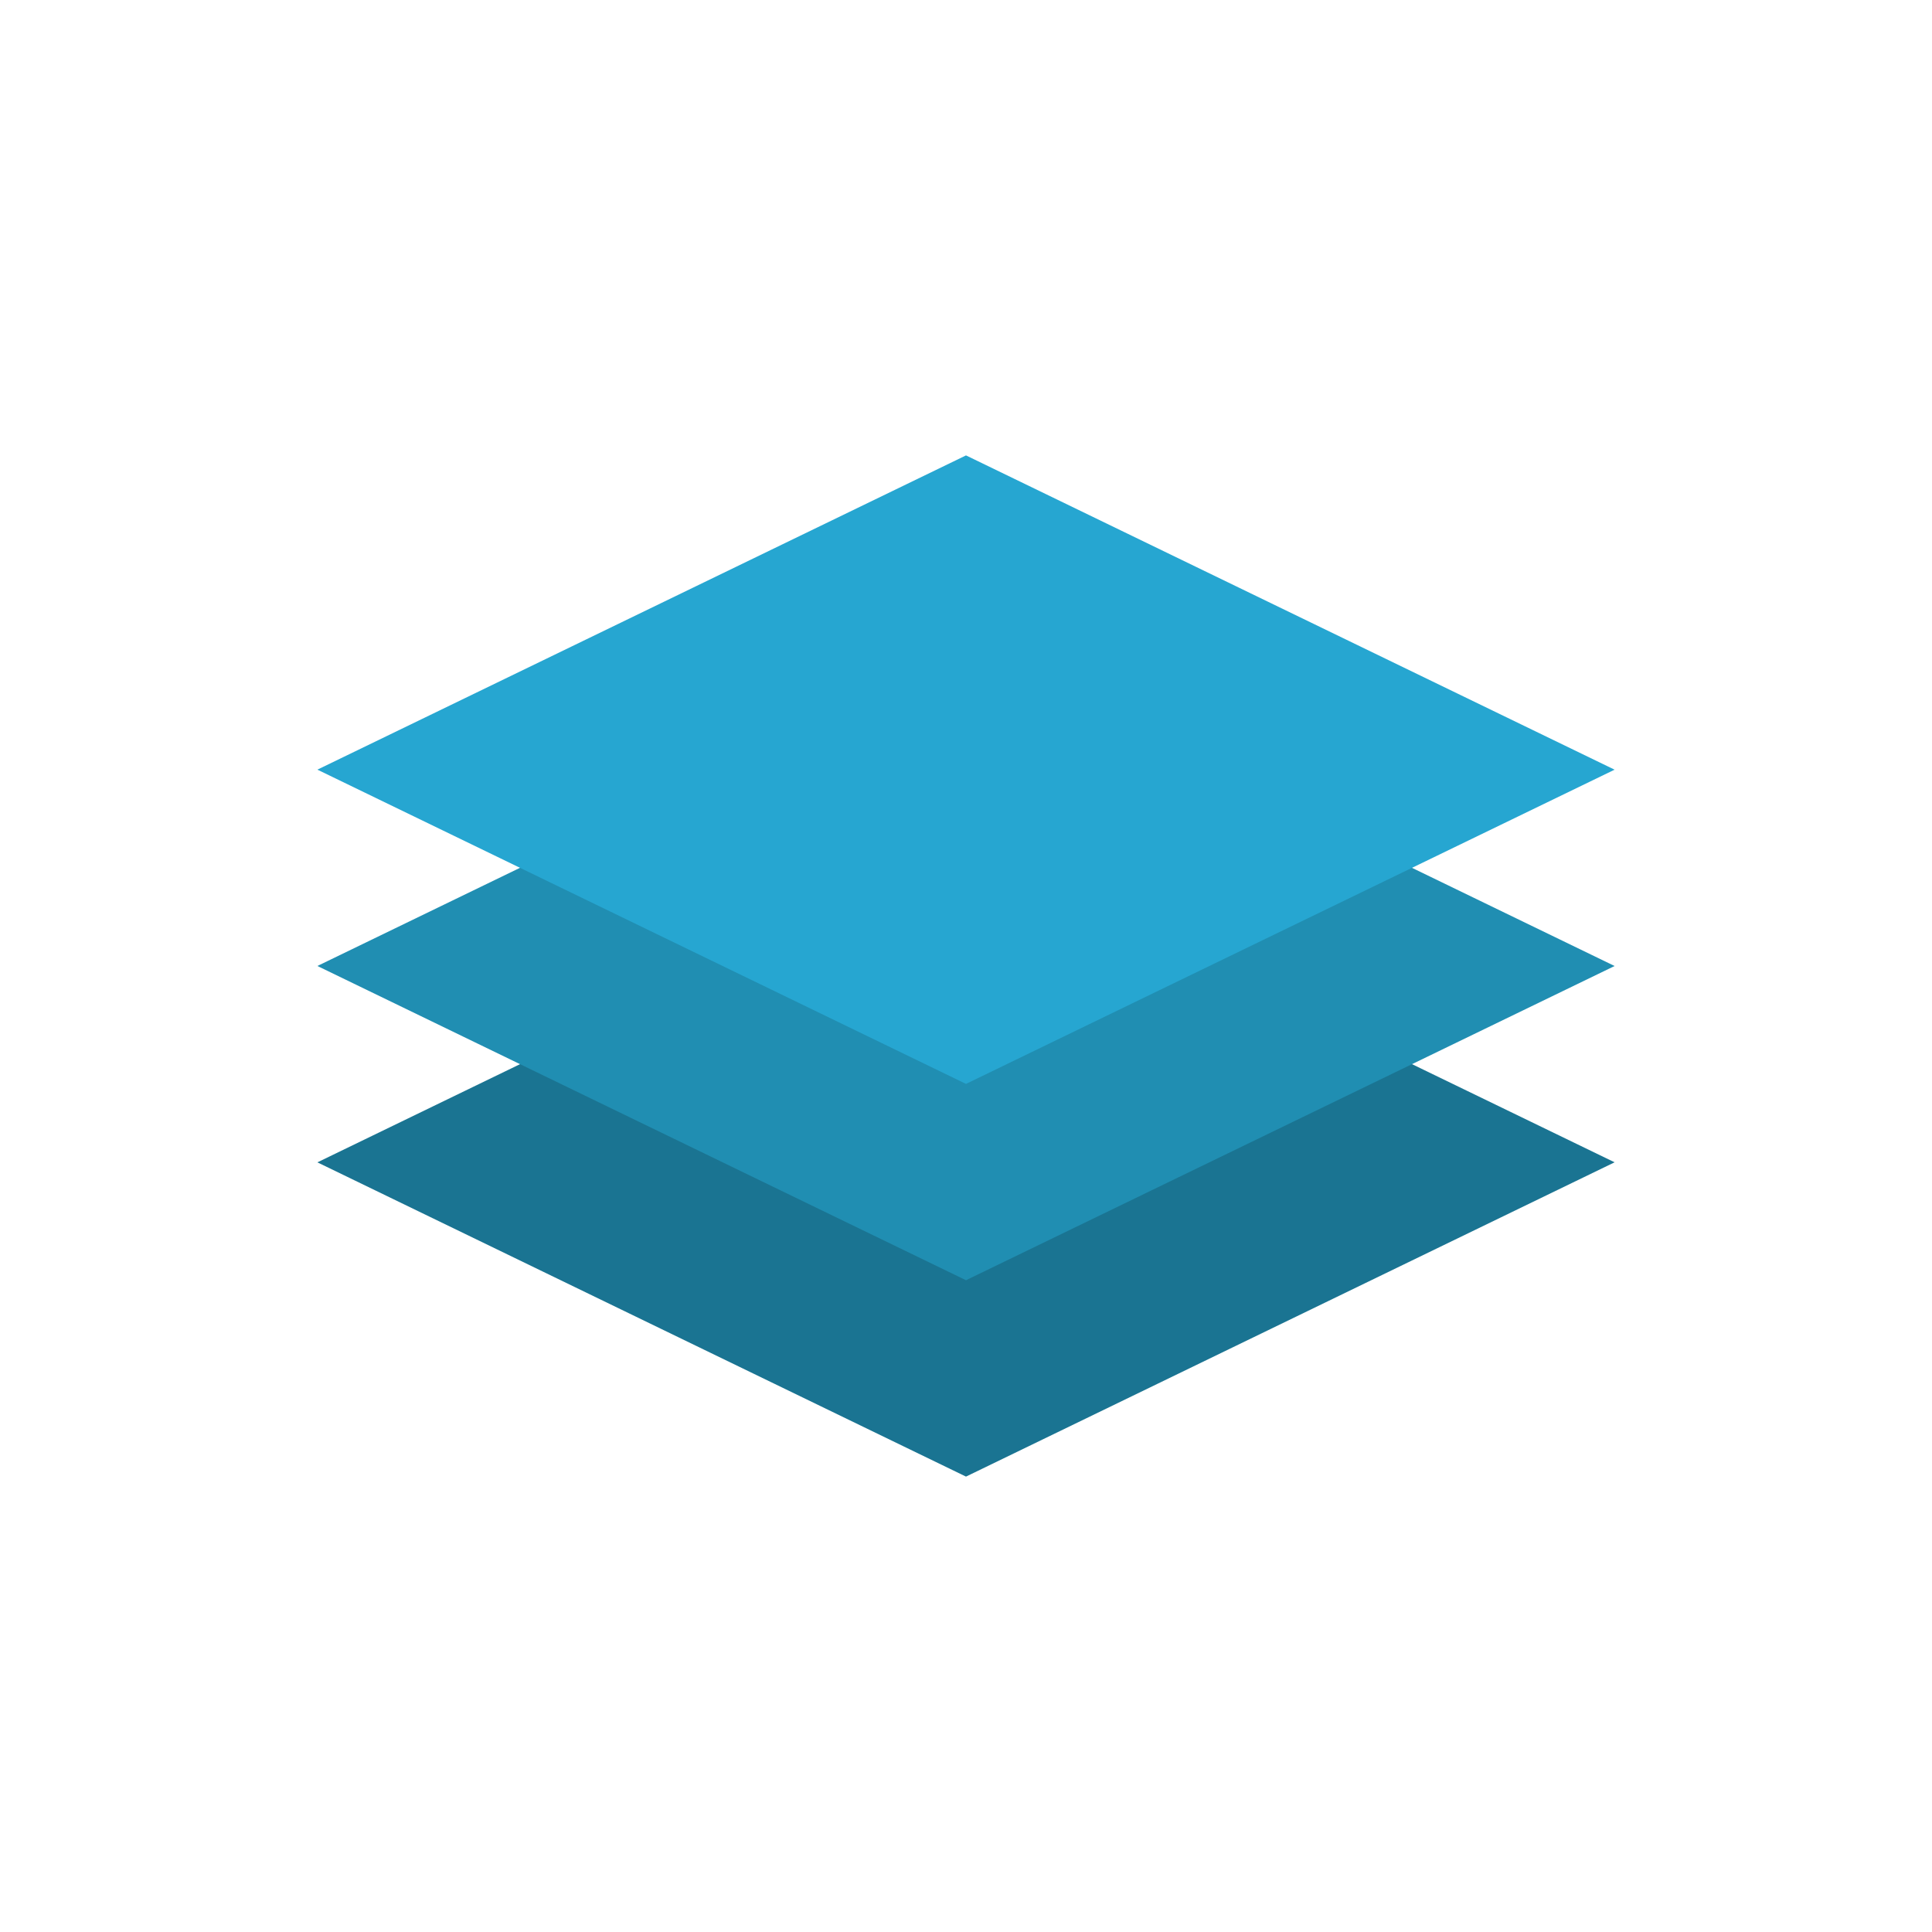
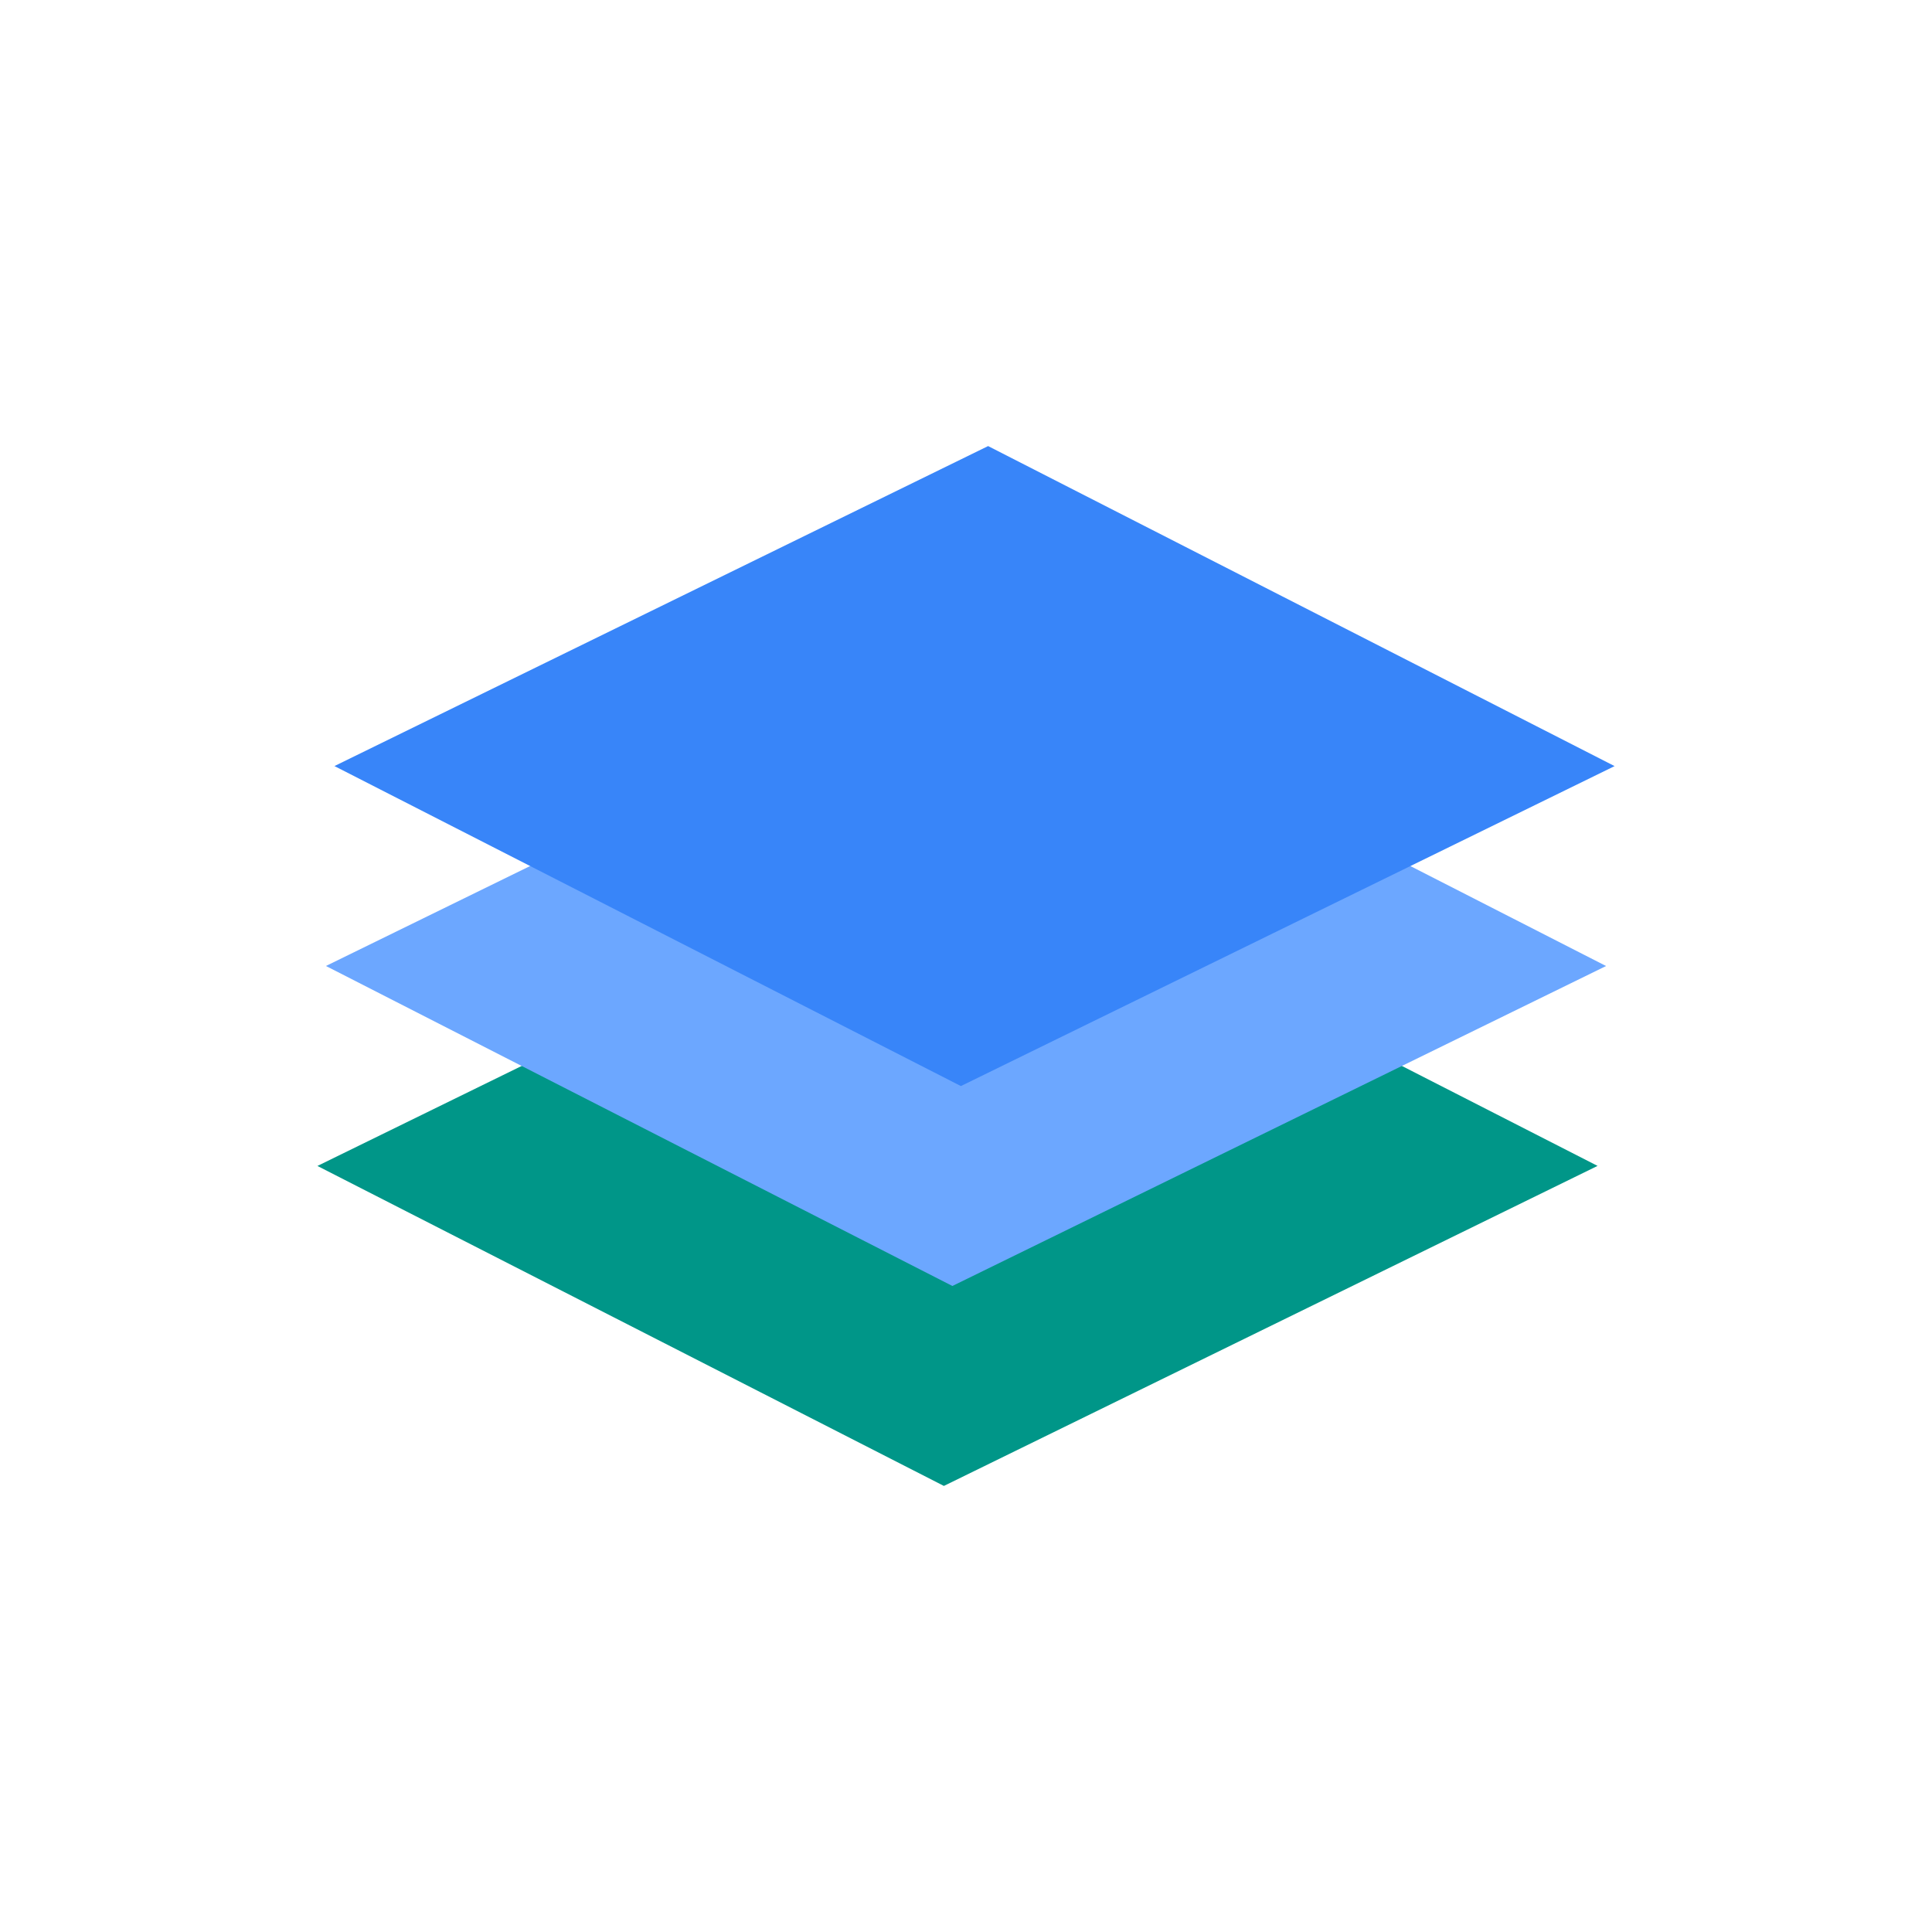
<svg xmlns="http://www.w3.org/2000/svg" style="isolation:isolate" viewBox="0 0 130.233 130.233" width="130.233" height="130.233">
  <defs>
-     <clipPath id="_clipPath_6Kp0EnTvkXl3ZAW5AtRaNufpW0ju3GSk">
+     <clipPath id="_clipPath_aMQJ6N7ilLoRDLyn5hy1VYWSwlKa9jzp">
      <rect width="130.233" height="130.233" />
    </clipPath>
  </defs>
-   <g clip-path="url(#_clipPath_6Kp0EnTvkXl3ZAW5AtRaNufpW0ju3GSk)">
-     <g id="design">
+   <g clip-path="url(#_clipPath_aMQJ6N7ilLoRDLyn5hy1VYWSwlKa9jzp)">
+     <g id="layer">
      <g id="Group">
-         <path d=" M 21.395 78.352 L 65.116 57.166 L 108.837 78.349 L 65.116 99.535 L 21.395 78.352 Z " fill="rgb(26,116,146)" />
-         <path d=" M 21.395 65.115 L 65.116 43.932 L 108.837 65.117 L 65.116 86.298 L 21.395 65.115 Z " fill="rgb(32,142,178)" />
-         <path d=" M 21.395 51.881 L 65.116 30.698 L 108.837 51.883 L 65.116 73.064 L 21.395 51.881 Z " fill="rgb(38,166,209)" />
+         <path d=" M 21.397 78.595 L 65.461 57.021 L 107.689 78.591 L 63.626 100.164 L 21.397 78.595 Z " fill="rgb(0,150,136)" />
+         <path d=" M 21.971 65.115 L 66.034 43.545 L 108.262 65.118 L 64.199 86.686 L 21.971 65.115 Z " fill="rgb(108,167,255)" />
+         <path d=" M 22.544 51.639 L 66.607 30.069 L 108.837 51.642 L 64.772 73.21 L 22.544 51.639 Z " fill="rgb(56,133,249)" />
      </g>
    </g>
  </g>
</svg>
